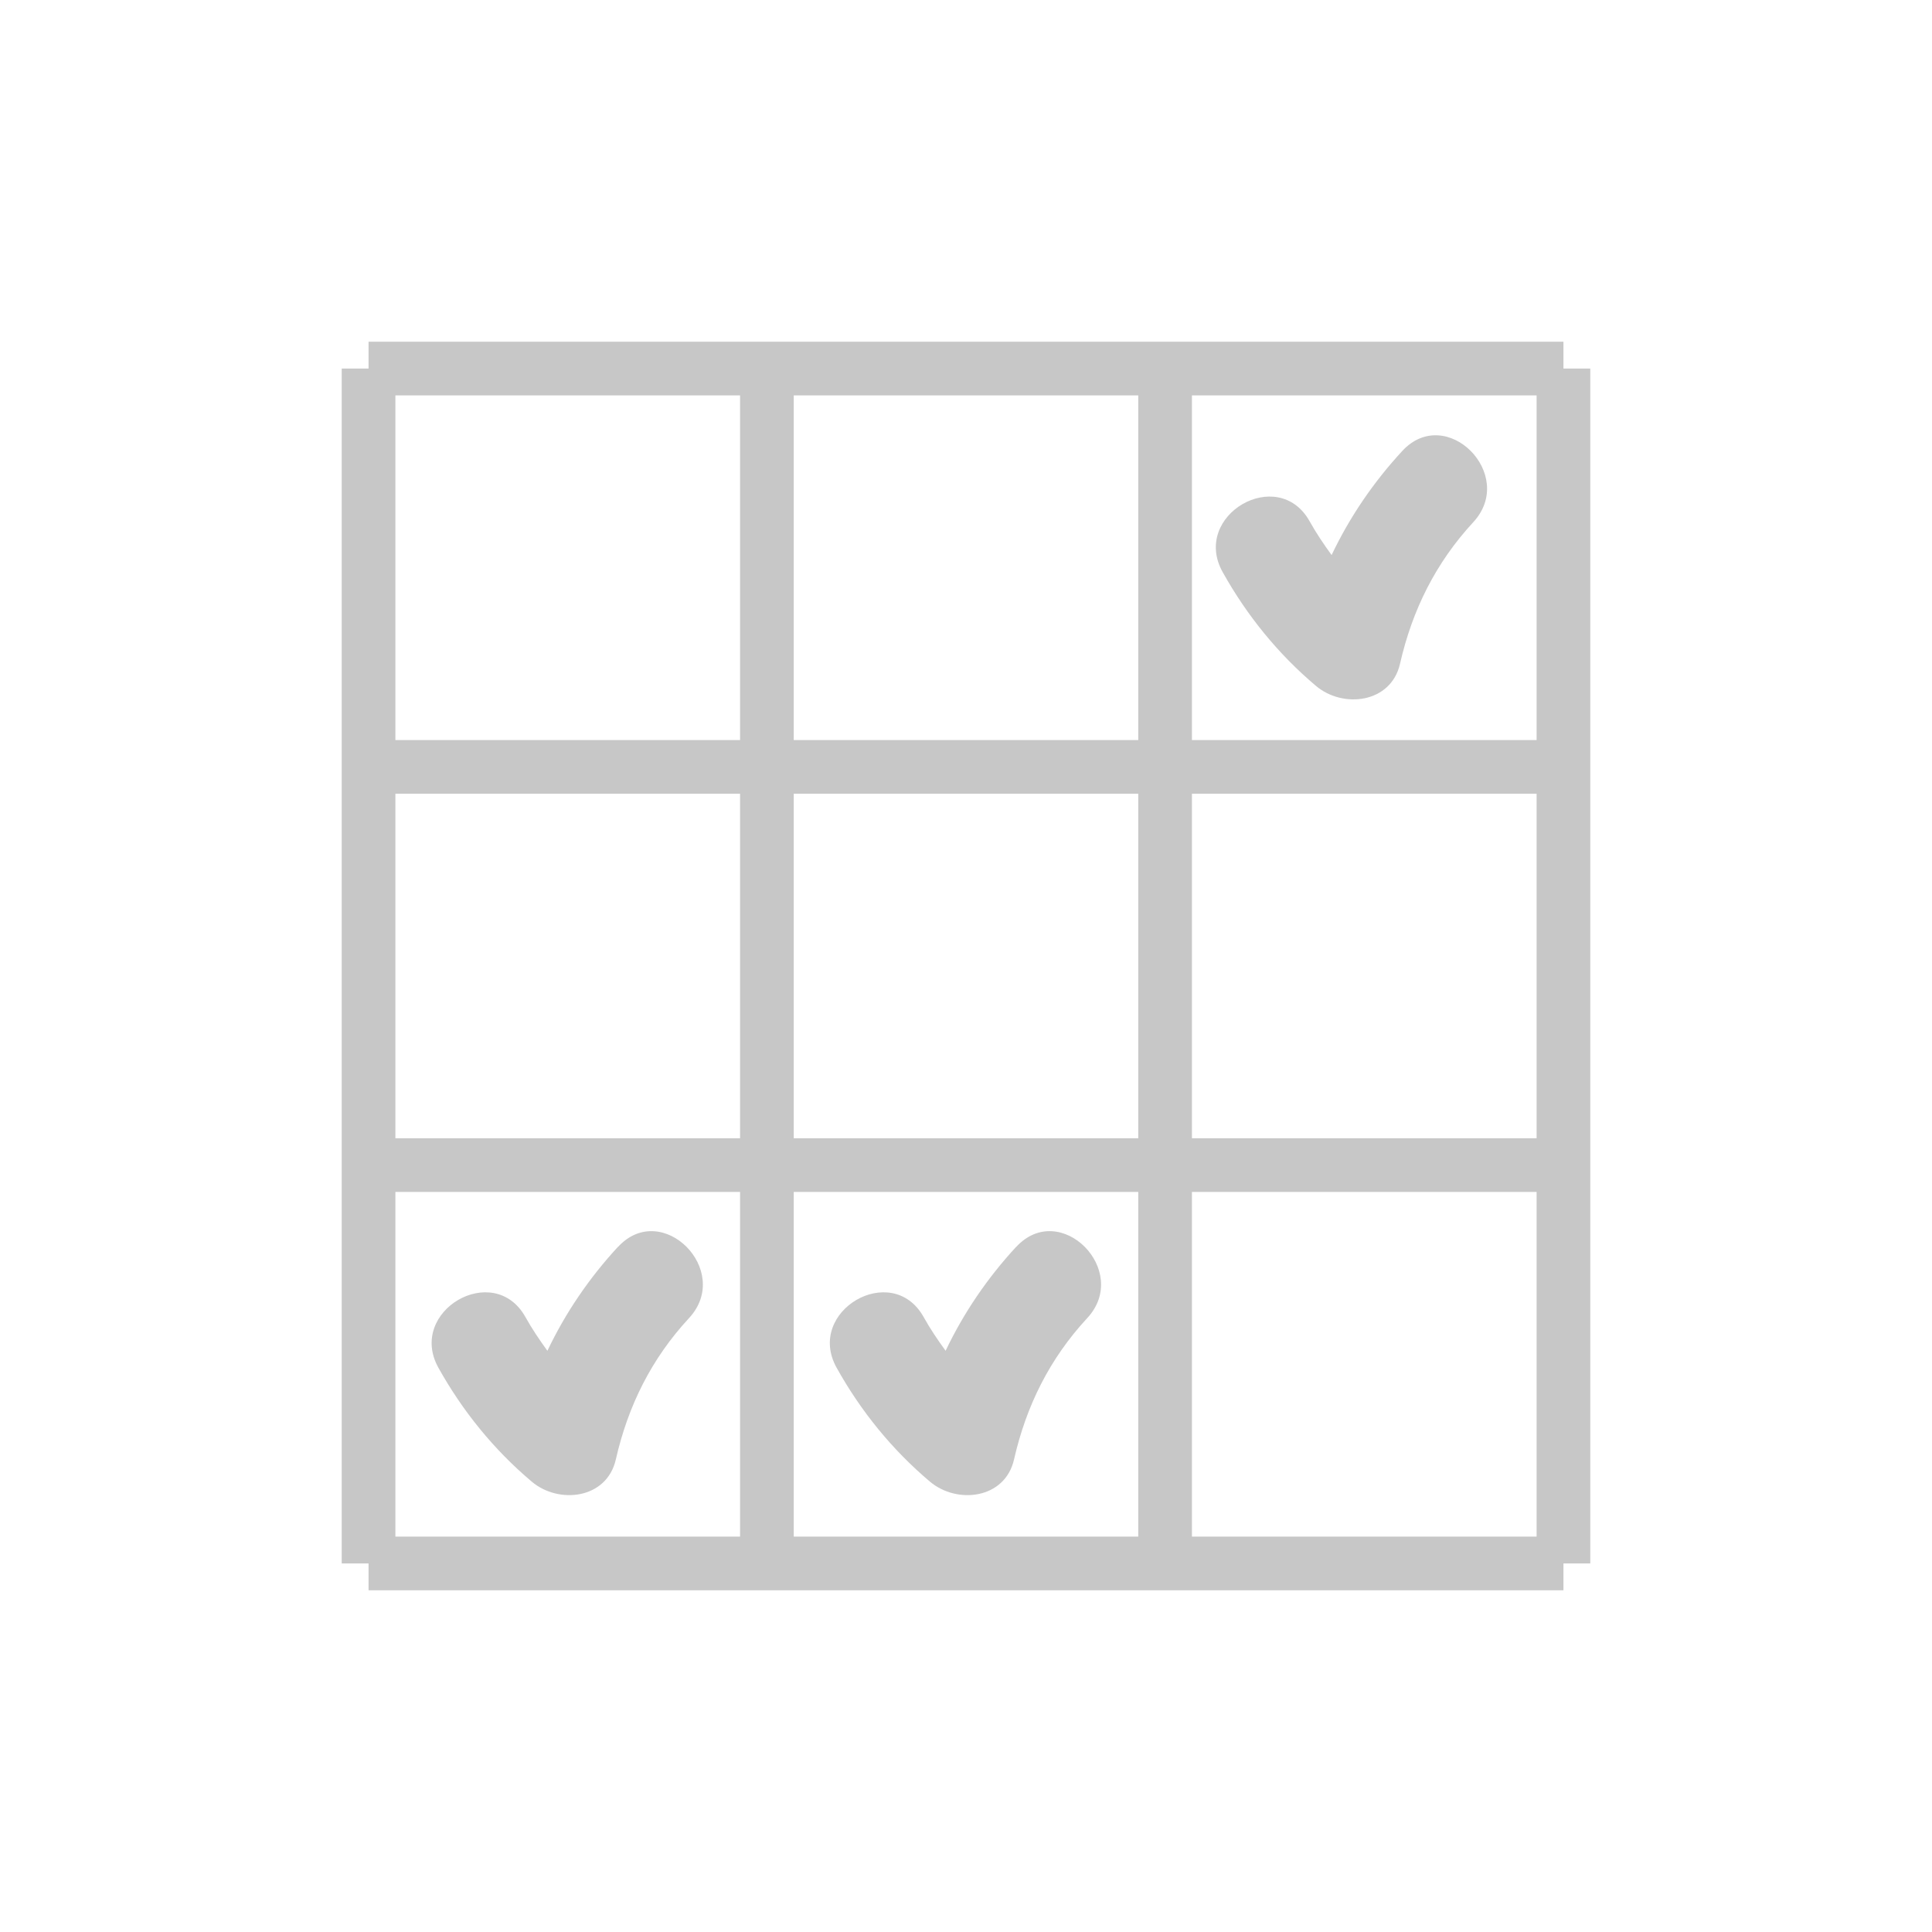
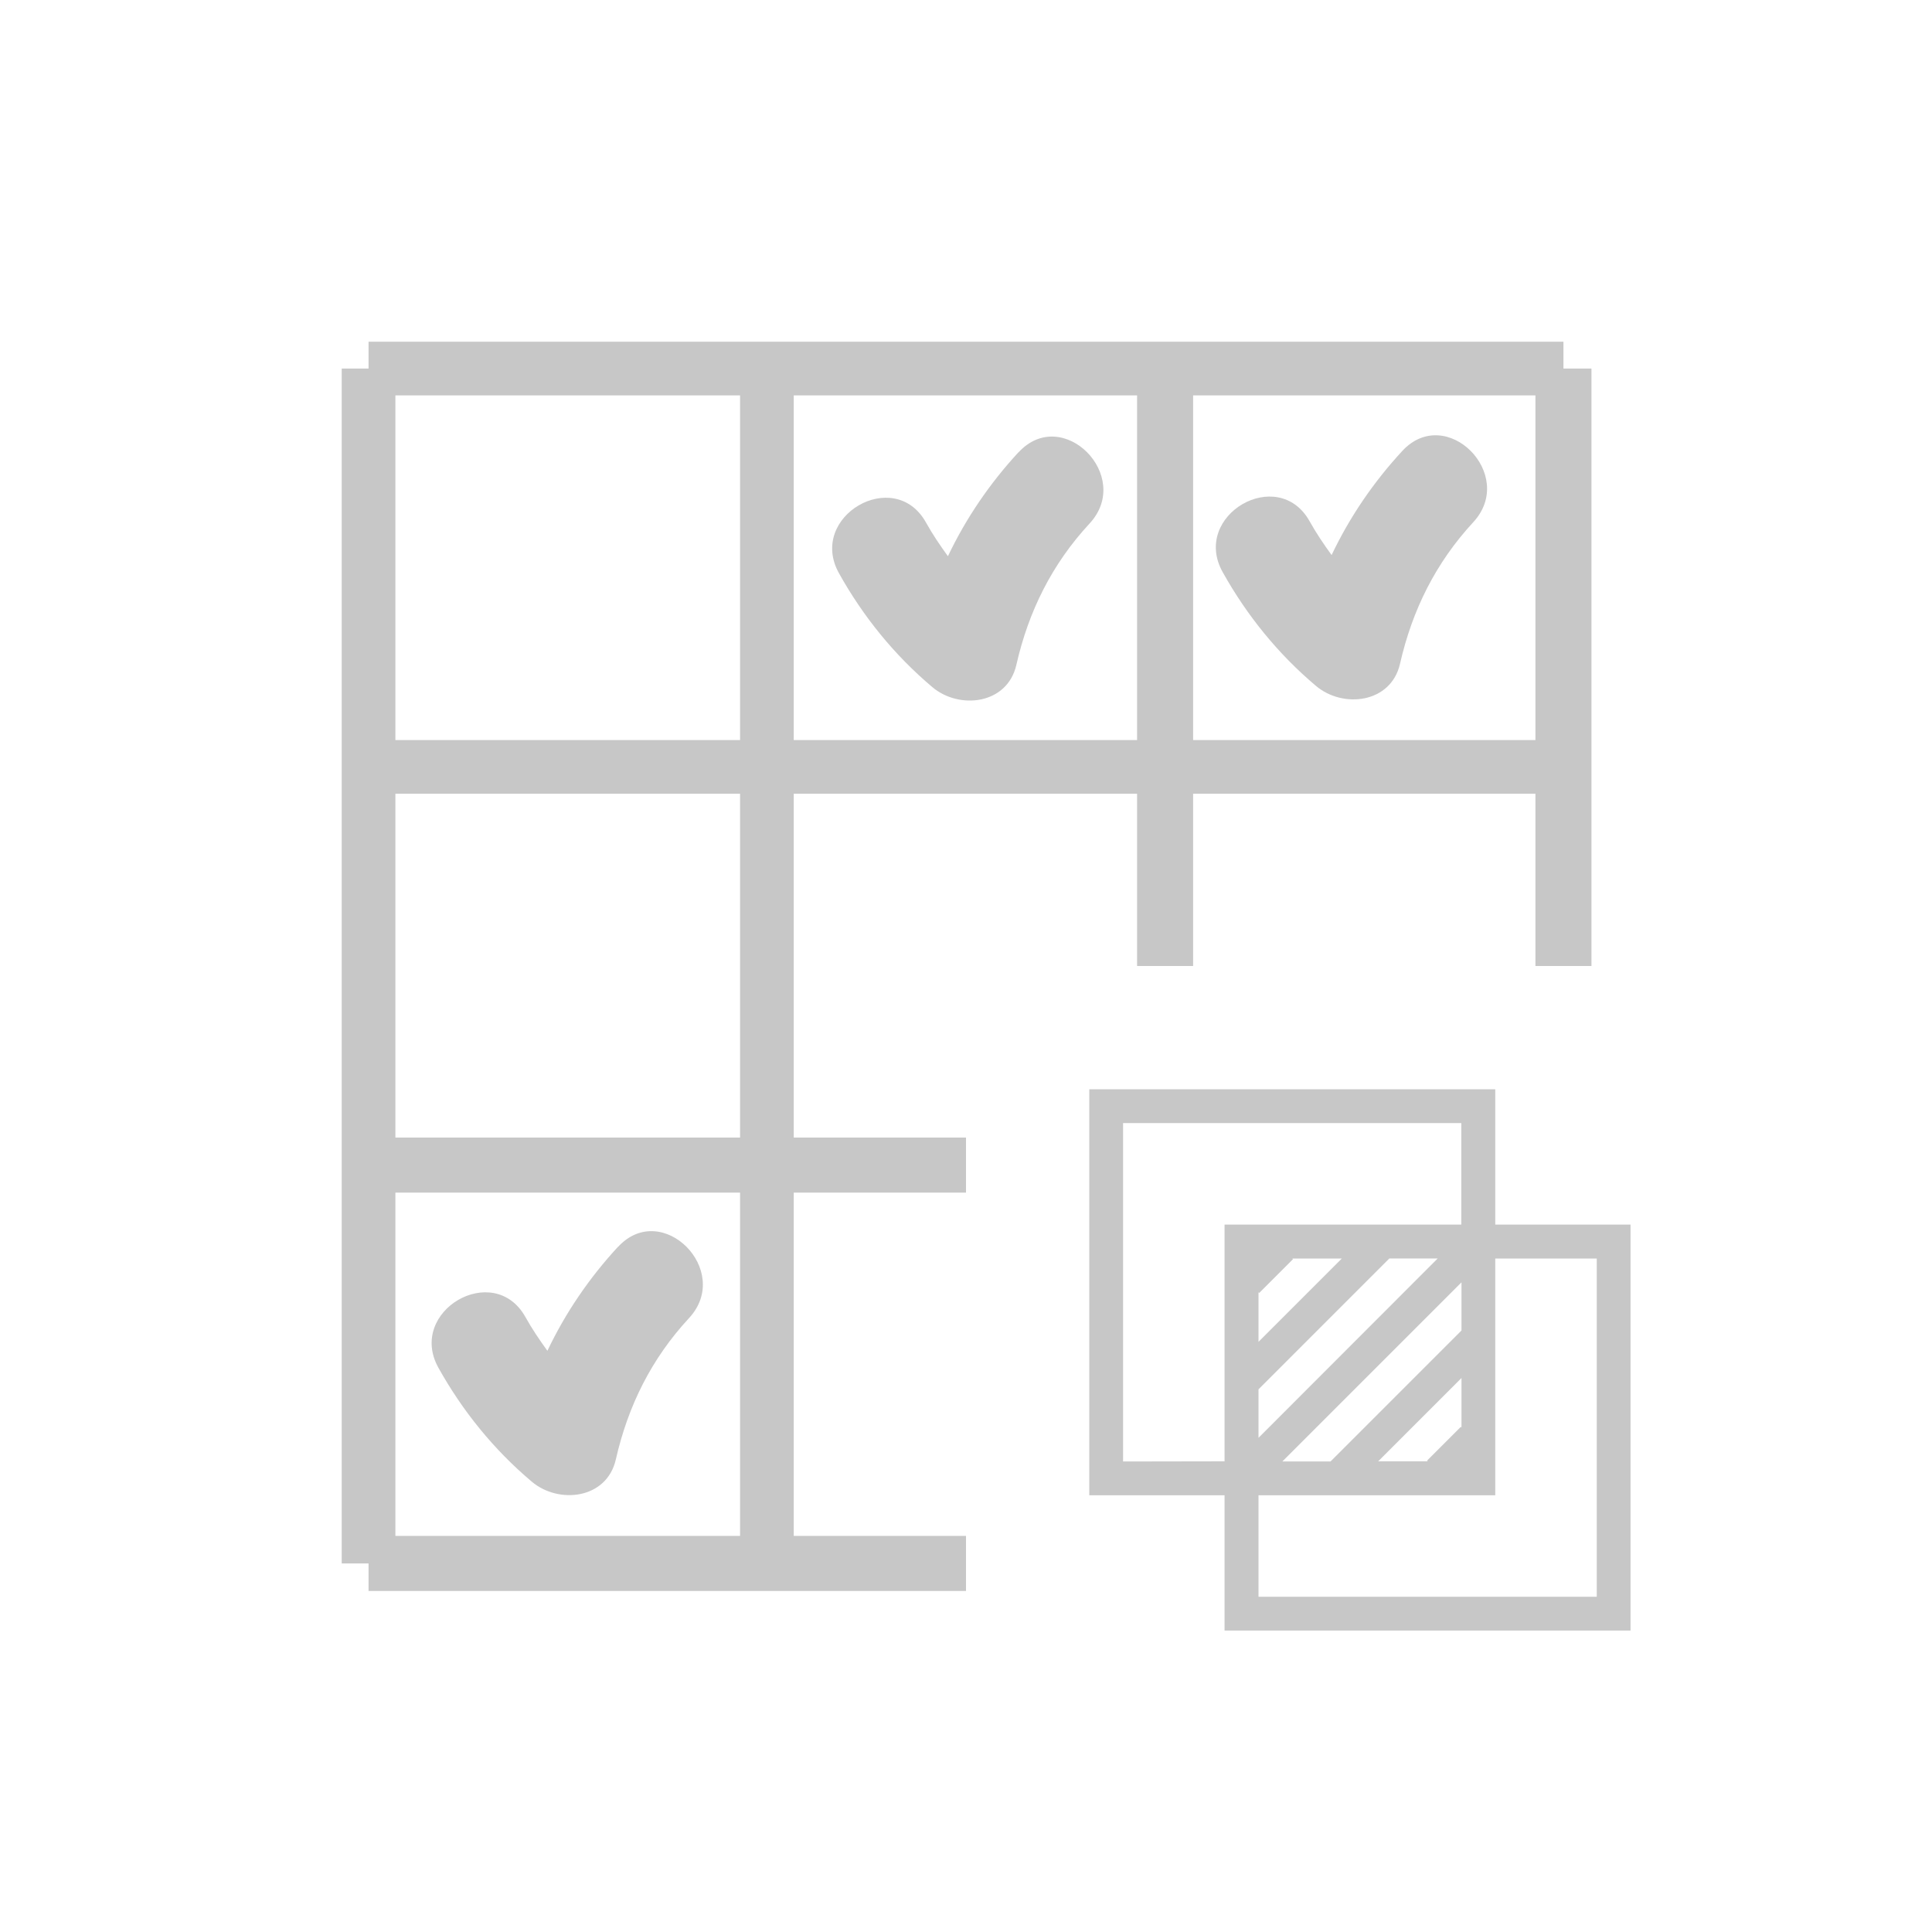
- <svg xmlns="http://www.w3.org/2000/svg" width="144" height="144" version="1.1" viewBox="0 0 144 144">
-   <defs>
-     <style>
-       .st0 {
-         fill: #c7c7c7;
-       }
- 
-       .st1 {
-         fill: none;
-         stroke: #c7c7c7;
-         stroke-miterlimit: 10;
-         stroke-width: 4px;
-       }
-     </style>
-   </defs>
-   <line class="st1" x1="27.47" y1="27.47" x2="116.53" y2="27.47" />
-   <line class="st1" x1="27.47" y1="57.16" x2="116.53" y2="57.16" />
-   <line class="st1" x1="27.47" y1="86.84" x2="116.53" y2="86.84" />
-   <line class="st1" x1="27.47" y1="116.53" x2="116.53" y2="116.53" />
-   <line class="st1" x1="116.53" y1="27.47" x2="116.53" y2="116.53" />
-   <line class="st1" x1="86.84" y1="27.47" x2="86.84" y2="116.53" />
-   <line class="st1" x1="57.16" y1="27.47" x2="57.16" y2="116.53" />
-   <line class="st1" x1="27.47" y1="27.47" x2="27.47" y2="116.53" />
-   <path class="st0" d="M104.51,33.62c-2.15,2.33-3.92,4.93-5.26,7.75-.58-.8-1.14-1.62-1.64-2.52-2.36-4.21-8.84-.44-6.48,3.79,1.8,3.23,4.13,6.1,6.95,8.48,2.02,1.71,5.6,1.3,6.27-1.65.91-4,2.66-7.52,5.46-10.55,3.27-3.54-2.02-8.86-5.3-5.3Z" />
-   <path class="st0" d="M75.74,92.93c-2.15,2.33-3.92,4.93-5.26,7.75-.58-.8-1.14-1.62-1.64-2.52-2.36-4.21-8.84-.44-6.48,3.79,1.8,3.23,4.13,6.1,6.95,8.48,2.02,1.71,5.6,1.3,6.27-1.65.91-4,2.66-7.52,5.46-10.54,3.27-3.54-2.02-8.86-5.3-5.3Z" />
-   <path class="st0" d="M46.06,92.93c-2.15,2.33-3.92,4.93-5.26,7.75-.58-.8-1.14-1.62-1.64-2.52-2.36-4.21-8.84-.44-6.48,3.79,1.8,3.23,4.13,6.1,6.95,8.48,2.02,1.71,5.6,1.3,6.27-1.65.91-4,2.66-7.52,5.46-10.54,3.27-3.54-2.02-8.86-5.3-5.3Z" />
+ <svg xmlns="http://www.w3.org/2000/svg" id="Layer_1" version="1.1" viewBox="0 0 144 144">
+   <line x1="27.47" y1="27.47" x2="116.53" y2="27.47" style="fill: none; stroke: #c7c7c7; stroke-miterlimit: 10; stroke-width: 4px;" />
+   <line x1="27.47" y1="57.16" x2="116.53" y2="57.16" style="fill: none; stroke: #c7c7c7; stroke-miterlimit: 10; stroke-width: 4px;" />
+   <line x1="27.47" y1="86.84" x2="72" y2="86.84" style="fill: none; stroke: #c7c7c7; stroke-miterlimit: 10; stroke-width: 4.103px;" />
+   <line x1="27.47" y1="116.53" x2="72" y2="116.53" style="fill: none; stroke: #c7c7c7; stroke-miterlimit: 10; stroke-width: 4.103px;" />
+   <line x1="116.53" y1="27.47" x2="116.53" y2="72" style="fill: none; stroke: #c7c7c7; stroke-miterlimit: 10; stroke-width: 4.176px;" />
+   <line x1="86.84" y1="27.47" x2="86.84" y2="72" style="fill: none; stroke: #c7c7c7; stroke-miterlimit: 10; stroke-width: 4.176px;" />
+   <line x1="57.16" y1="27.47" x2="57.16" y2="116.53" style="fill: none; stroke: #c7c7c7; stroke-miterlimit: 10; stroke-width: 4px;" />
+   <line x1="27.47" y1="27.47" x2="27.47" y2="116.53" style="fill: none; stroke: #c7c7c7; stroke-miterlimit: 10; stroke-width: 4px;" />
+   <path d="M104.51,33.62c-2.15,2.33-3.92,4.93-5.26,7.75-.58-.8-1.14-1.62-1.64-2.52-2.36-4.21-8.84-.44-6.48,3.79,1.8,3.23,4.13,6.1,6.95,8.48,2.02,1.71,5.6,1.3,6.27-1.65.91-4,2.66-7.52,5.46-10.55,3.27-3.54-2.02-8.86-5.3-5.3h0Z" style="fill: #c7c7c7;" />
+   <path d="M75.913,33.707c-2.15,2.33-3.92,4.93-5.26,7.75-.58-.8-1.14-1.62-1.64-2.52-2.36-4.21-8.84-.44-6.48,3.79,1.8,3.23,4.13,6.1,6.95,8.48,2.02,1.71,5.6,1.3,6.27-1.65.91-4,2.66-7.52,5.46-10.54,3.27-3.54-2.02-8.86-5.3-5.3v-.01Z" style="fill: #c7c7c7;" />
+   <path d="M46.06,92.93c-2.15,2.33-3.92,4.93-5.26,7.75-.58-.8-1.14-1.62-1.64-2.52-2.36-4.21-8.84-.44-6.48,3.79,1.8,3.23,4.13,6.1,6.95,8.48,2.02,1.71,5.6,1.3,6.27-1.65.91-4,2.66-7.52,5.46-10.54,3.27-3.54-2.02-8.86-5.3-5.3v-.01Z" style="fill: #c7c7c7;" />
+   <path d="M111.448,91.272v-10.082h-30.259v30.259h10.082v10.082h30.259v-30.259h-10.082ZM83.707,108.931v-25.224h25.211v7.565h-17.646v17.646l-7.565.013ZM108.931,106.401l-.051-.051-2.517,2.517.051.051h-3.693l6.21-6.21v3.693ZM93.802,96.319l.051.051,2.517-2.517-.051-.051h3.693l-6.21,6.21v-3.693ZM93.802,103.551l9.75-9.75h3.603l-13.353,13.366v-3.616ZM108.931,95.578v3.591l-9.762,9.762h-3.591l13.353-13.353ZM119.013,119.013h-25.211v-7.565h17.646v-17.646h7.565v25.211Z" style="fill: #c7c7c7;" />
</svg>
